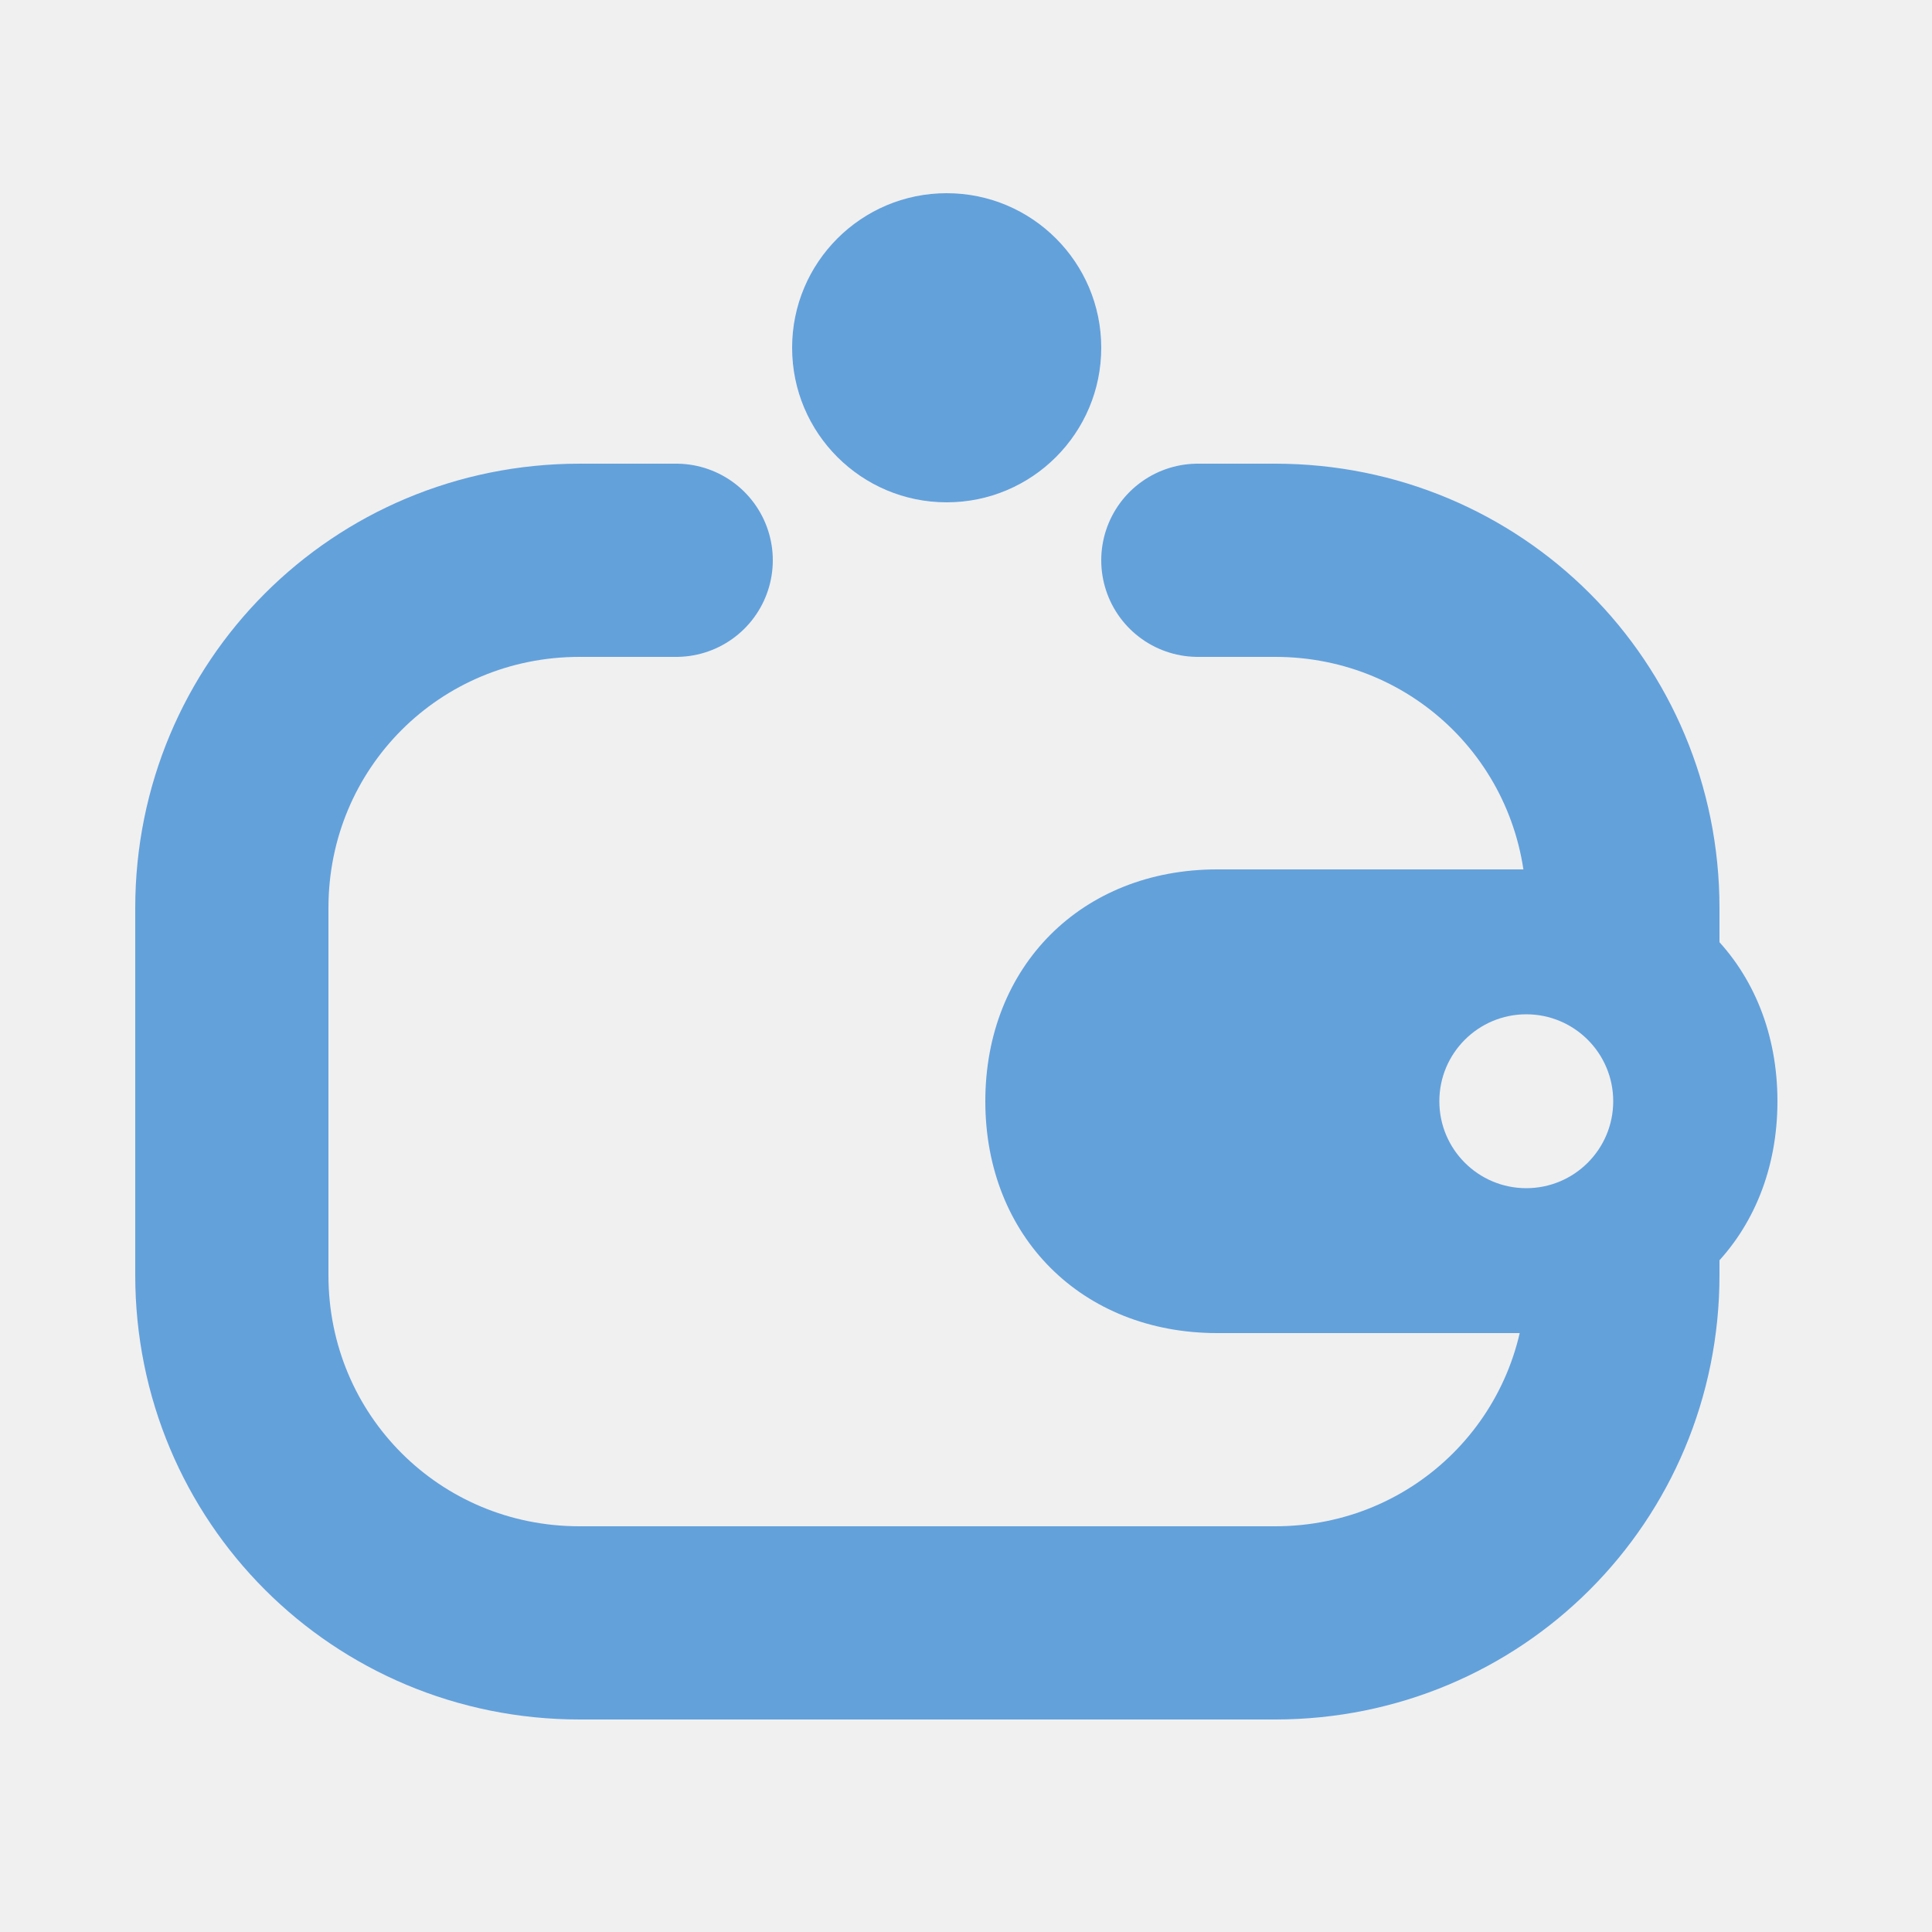
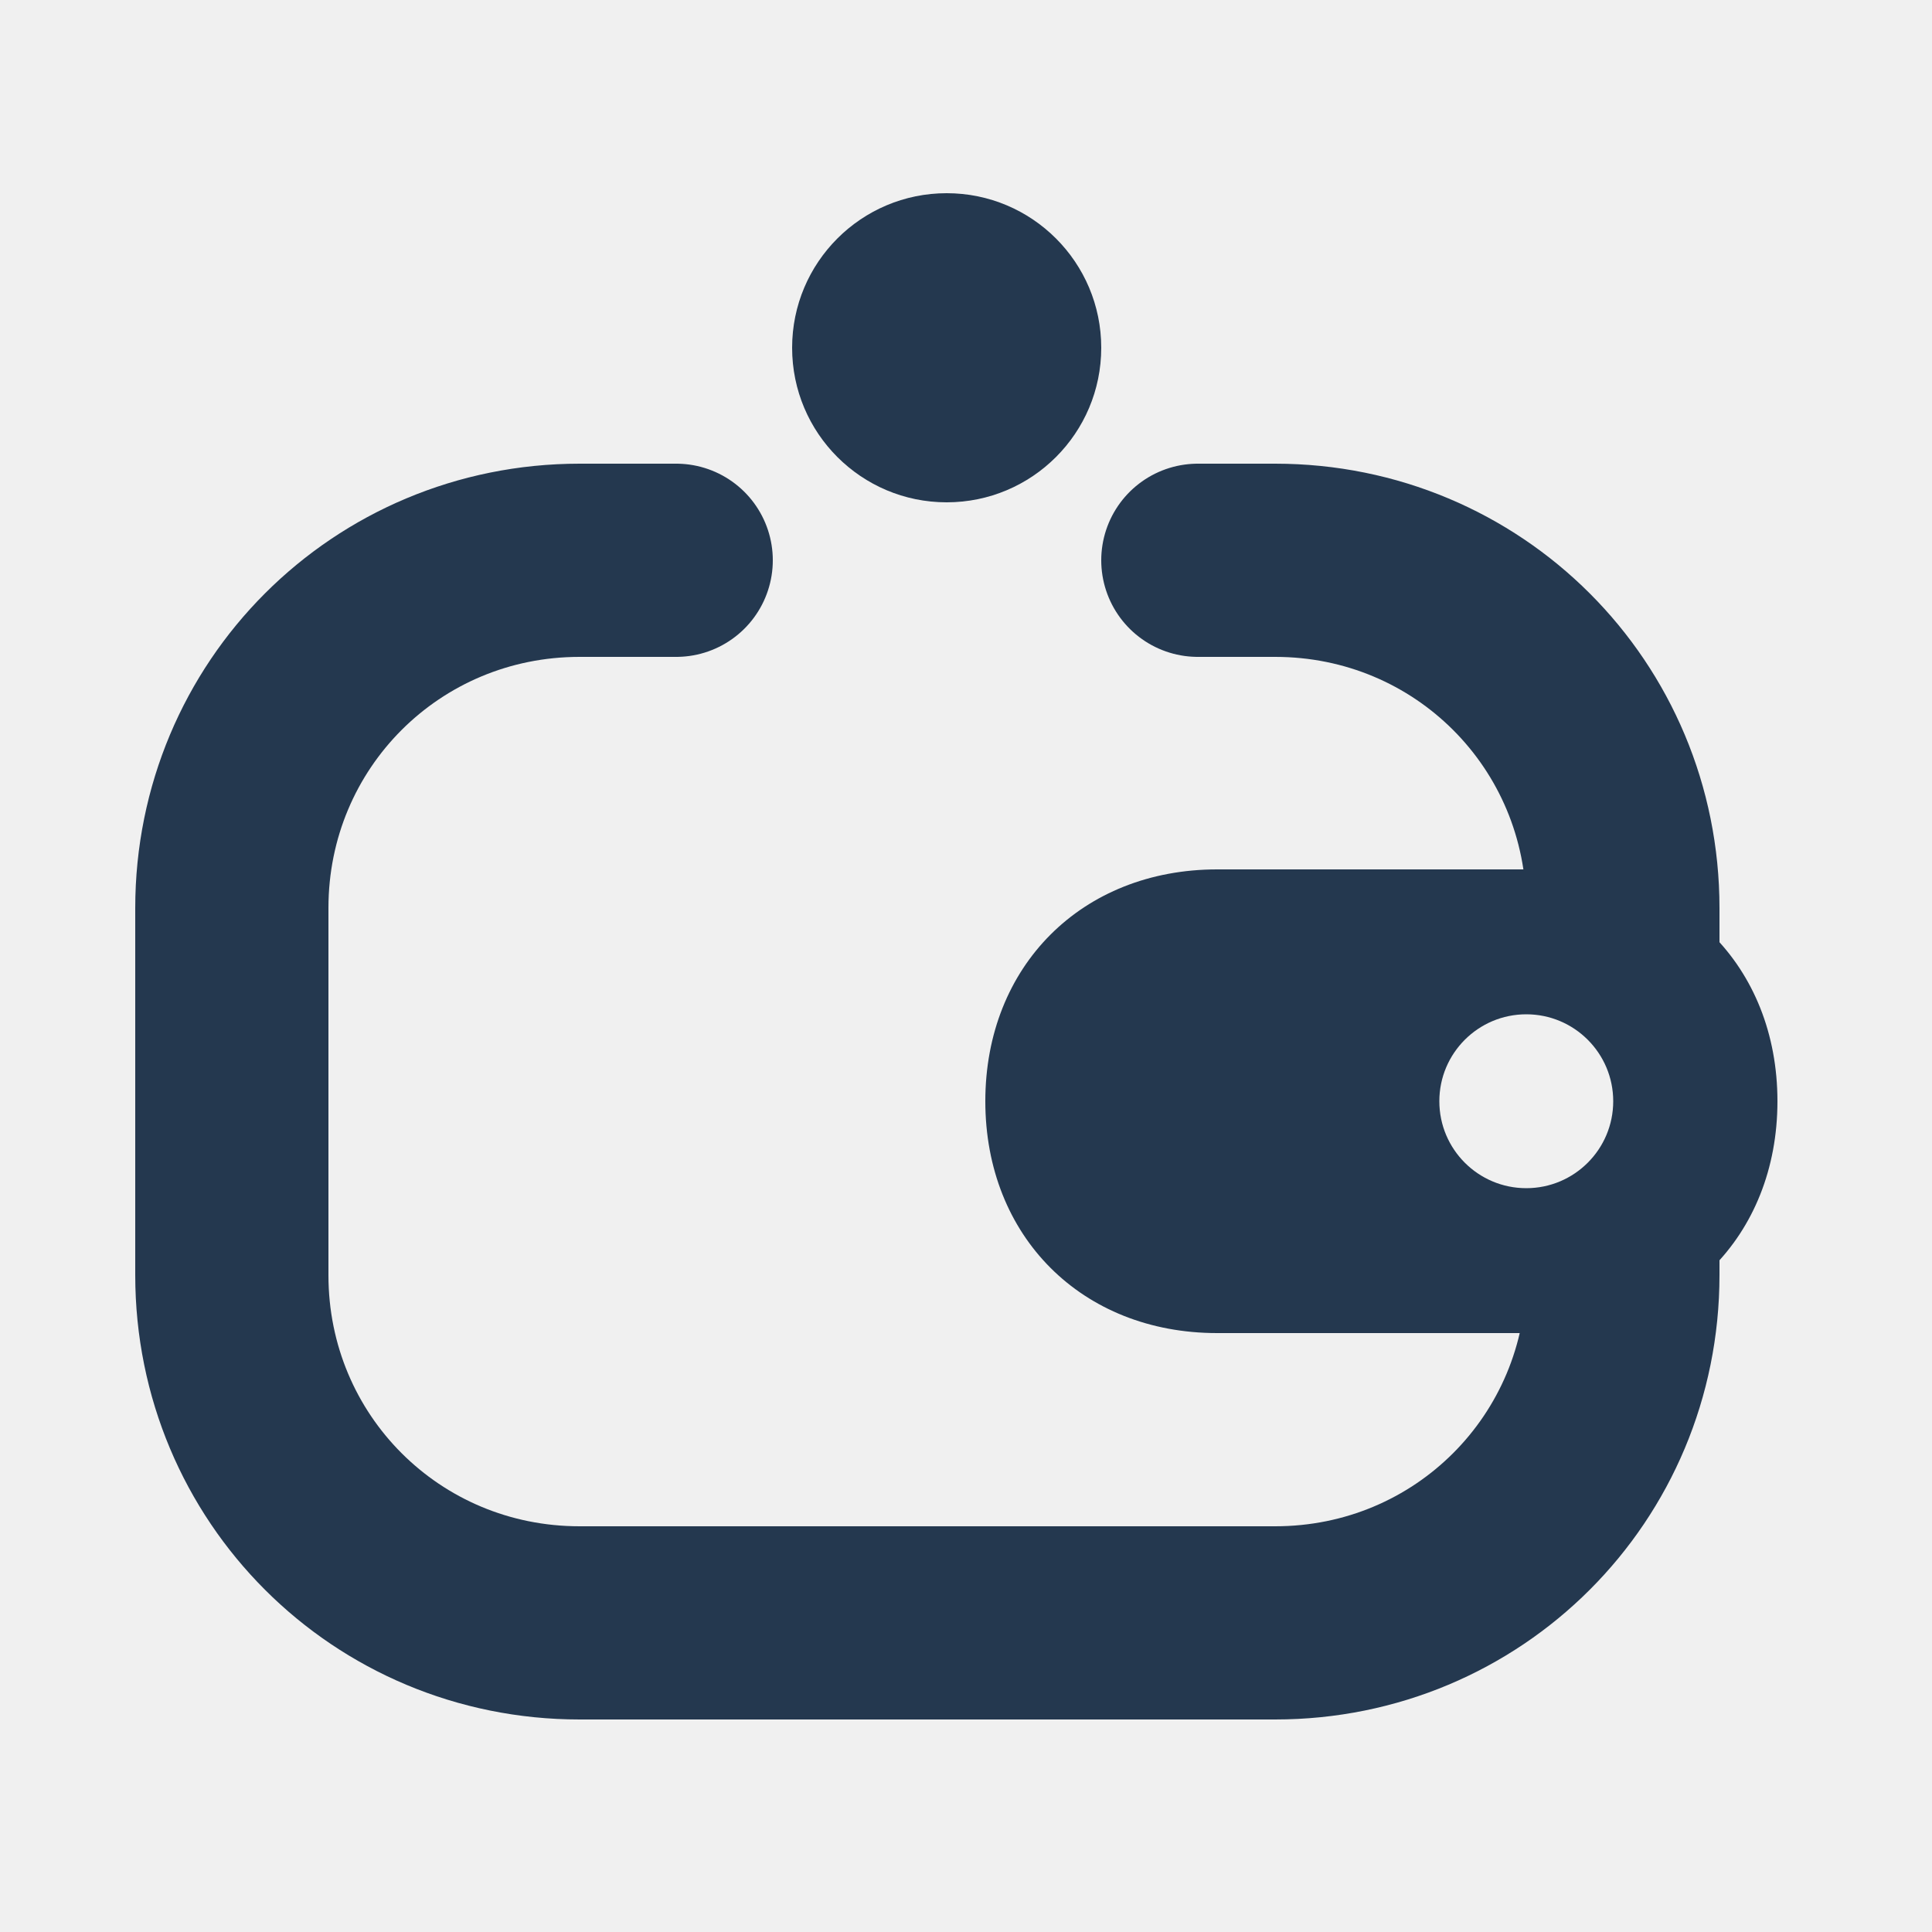
<svg xmlns="http://www.w3.org/2000/svg" viewBox="0 0 100 100" role="img" aria-label="tazdan wallet mark">
+   <style>:root{color:#24384F}@media (prefers-color-scheme:dark){:root{color:#FFFFFF}}</style>
  <defs>
    <mask id="snap">
      <rect width="100" height="100" fill="#fff" />
      <circle cx="79" cy="57" r="4.5" fill="#000" />
    </mask>
  </defs>
  <g mask="url(#snap)">
-     <path d="M35 29h-5c-10 0-18 8-18 18v19c0 10 8 18 18 18h36c10 0 18-8 18-18V47c0-10-8-18-18-18h-4" fill="none" stroke="#63A1DB" stroke-width="10" stroke-linecap="round" stroke-linejoin="round" />
-     <circle cx="49" cy="18" r="8" fill="#63A1DB" />
-     <path d="M63 45h17c7 0 12 5 12 12s-5 12-12 12H63c-7 0-12-5-12-12s5-12 12-12Z" fill="#63A1DB" />
+     <path d="M35 29h-5c-10 0-18 8-18 18v19c0 10 8 18 18 18h36c10 0 18-8 18-18V47c0-10-8-18-18-18h-4" fill="none" stroke="currentColor" stroke-width="10" stroke-linecap="round" stroke-linejoin="round" />
+     <circle cx="49" cy="18" r="8" fill="currentColor" />
+     <path d="M63 45h17c7 0 12 5 12 12s-5 12-12 12H63c-7 0-12-5-12-12s5-12 12-12Z" fill="currentColor" />
  </g>
</svg>
